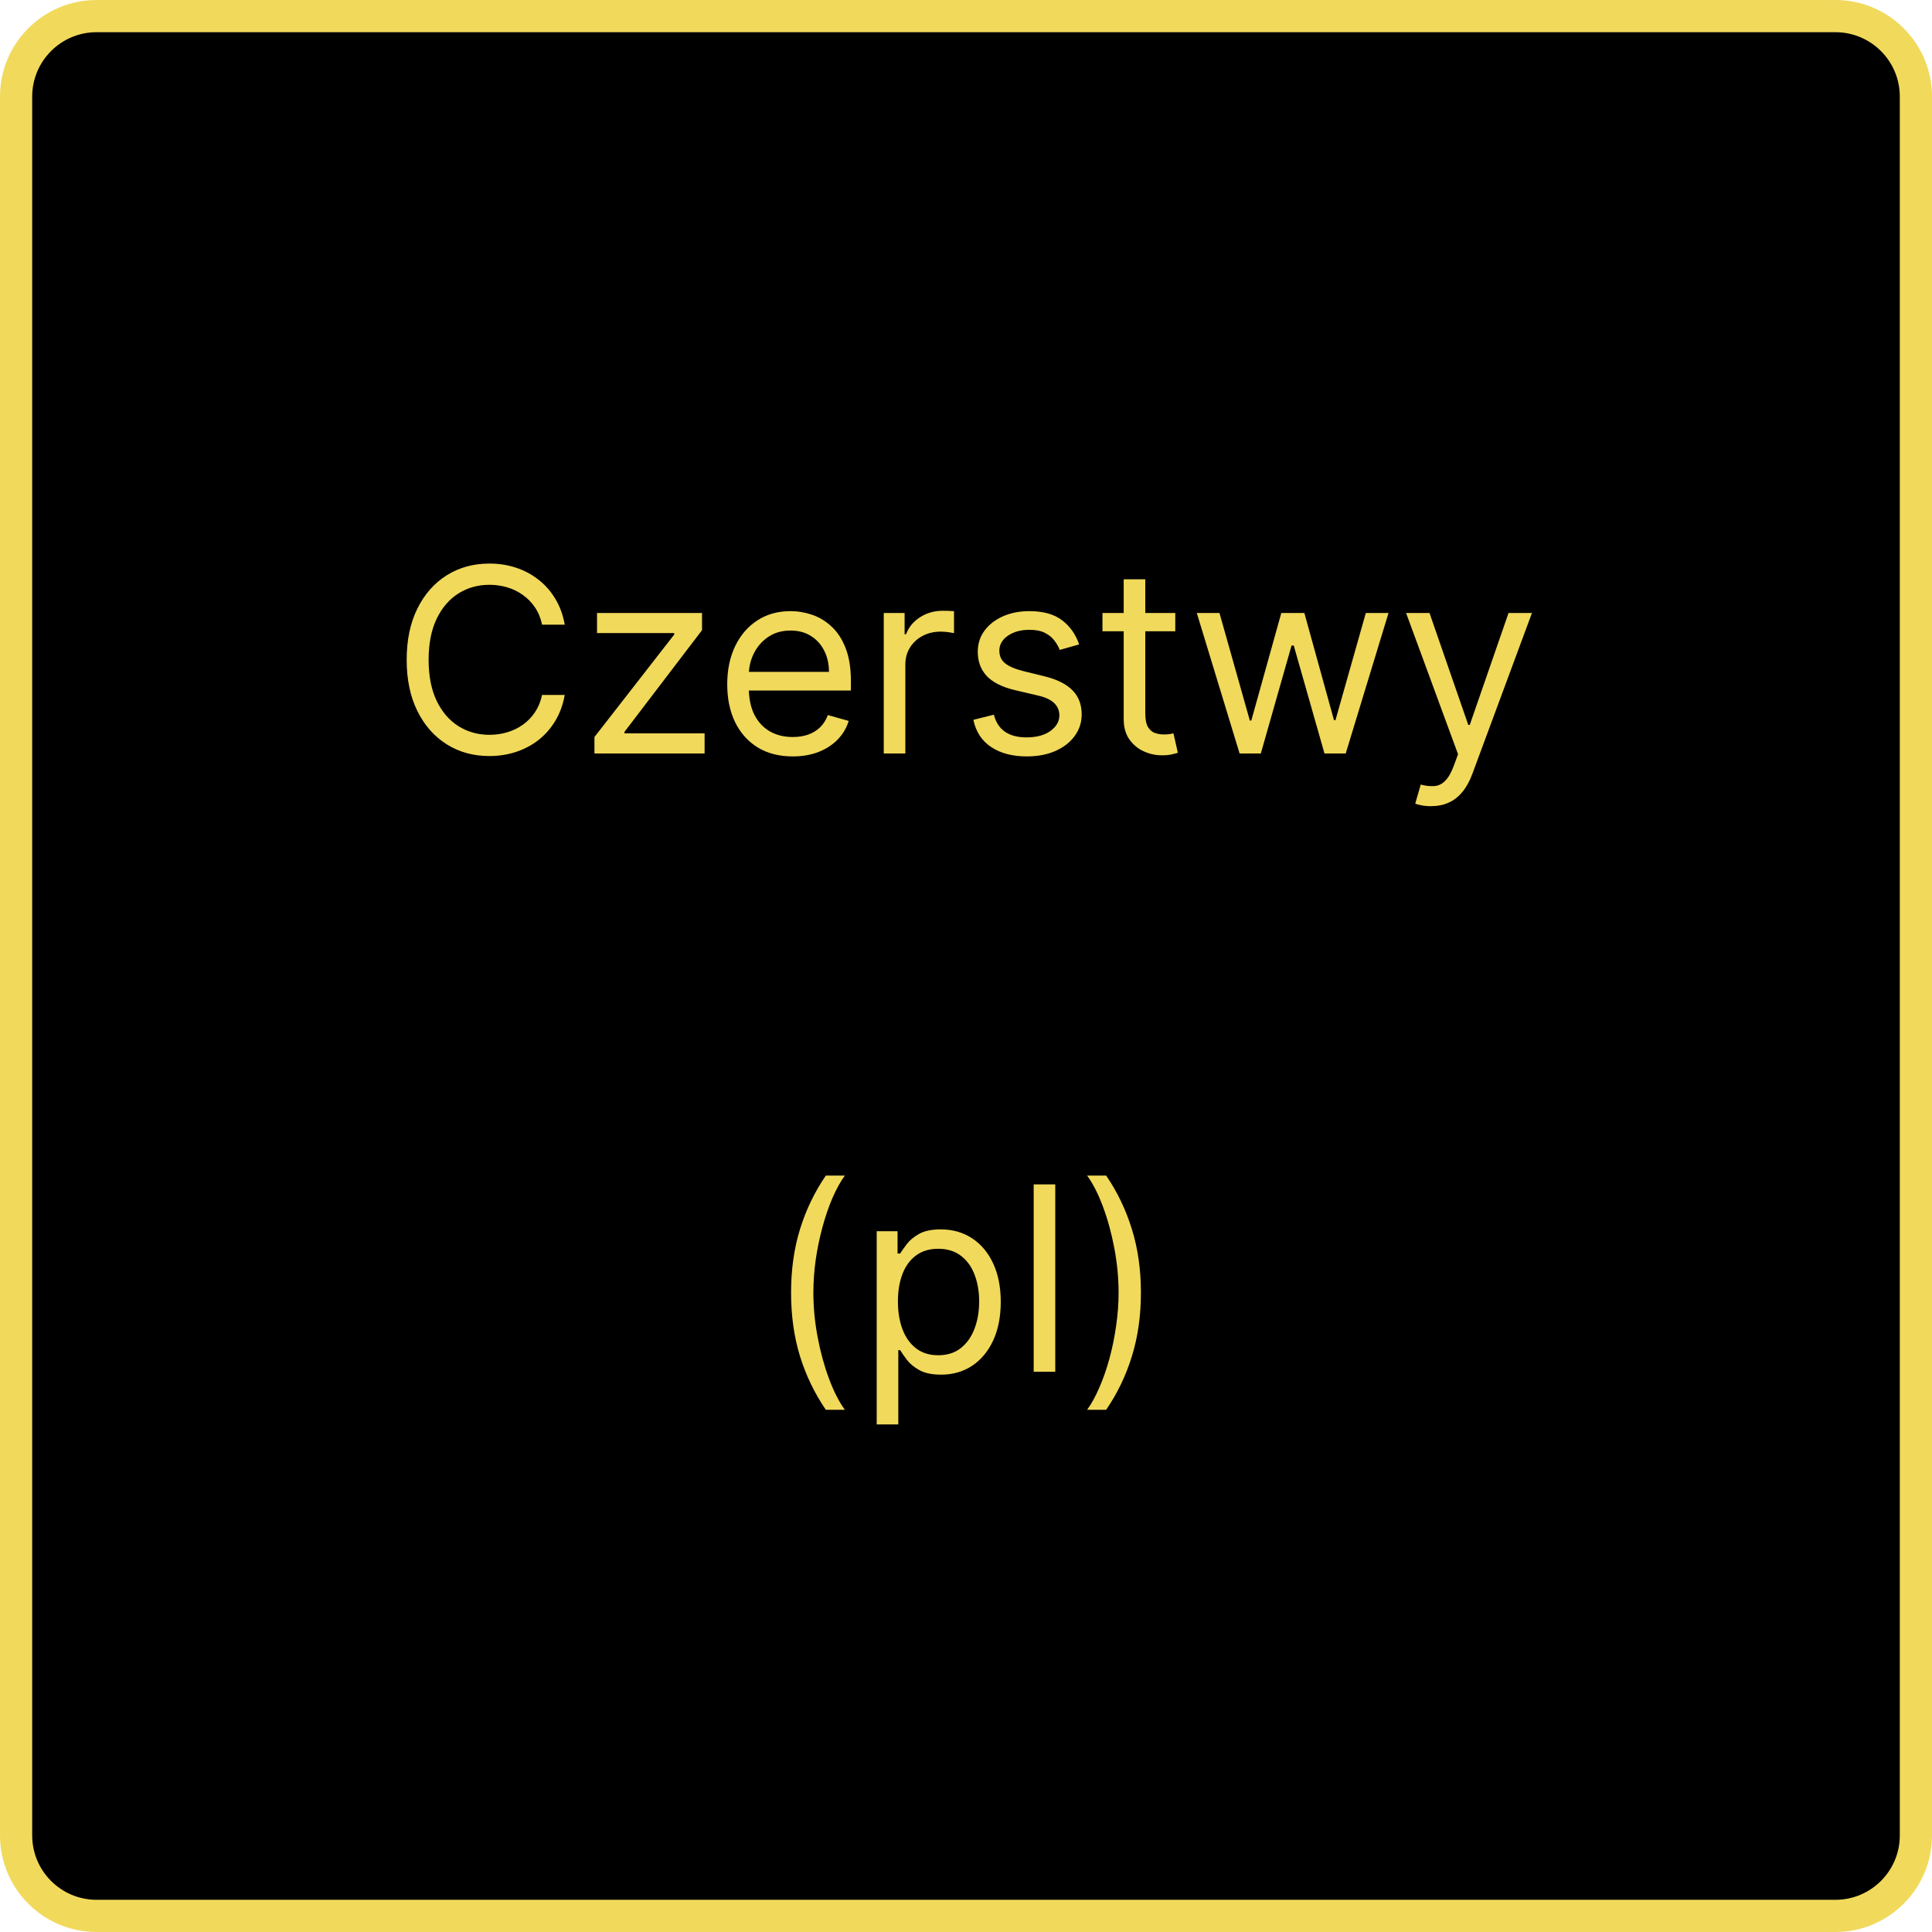
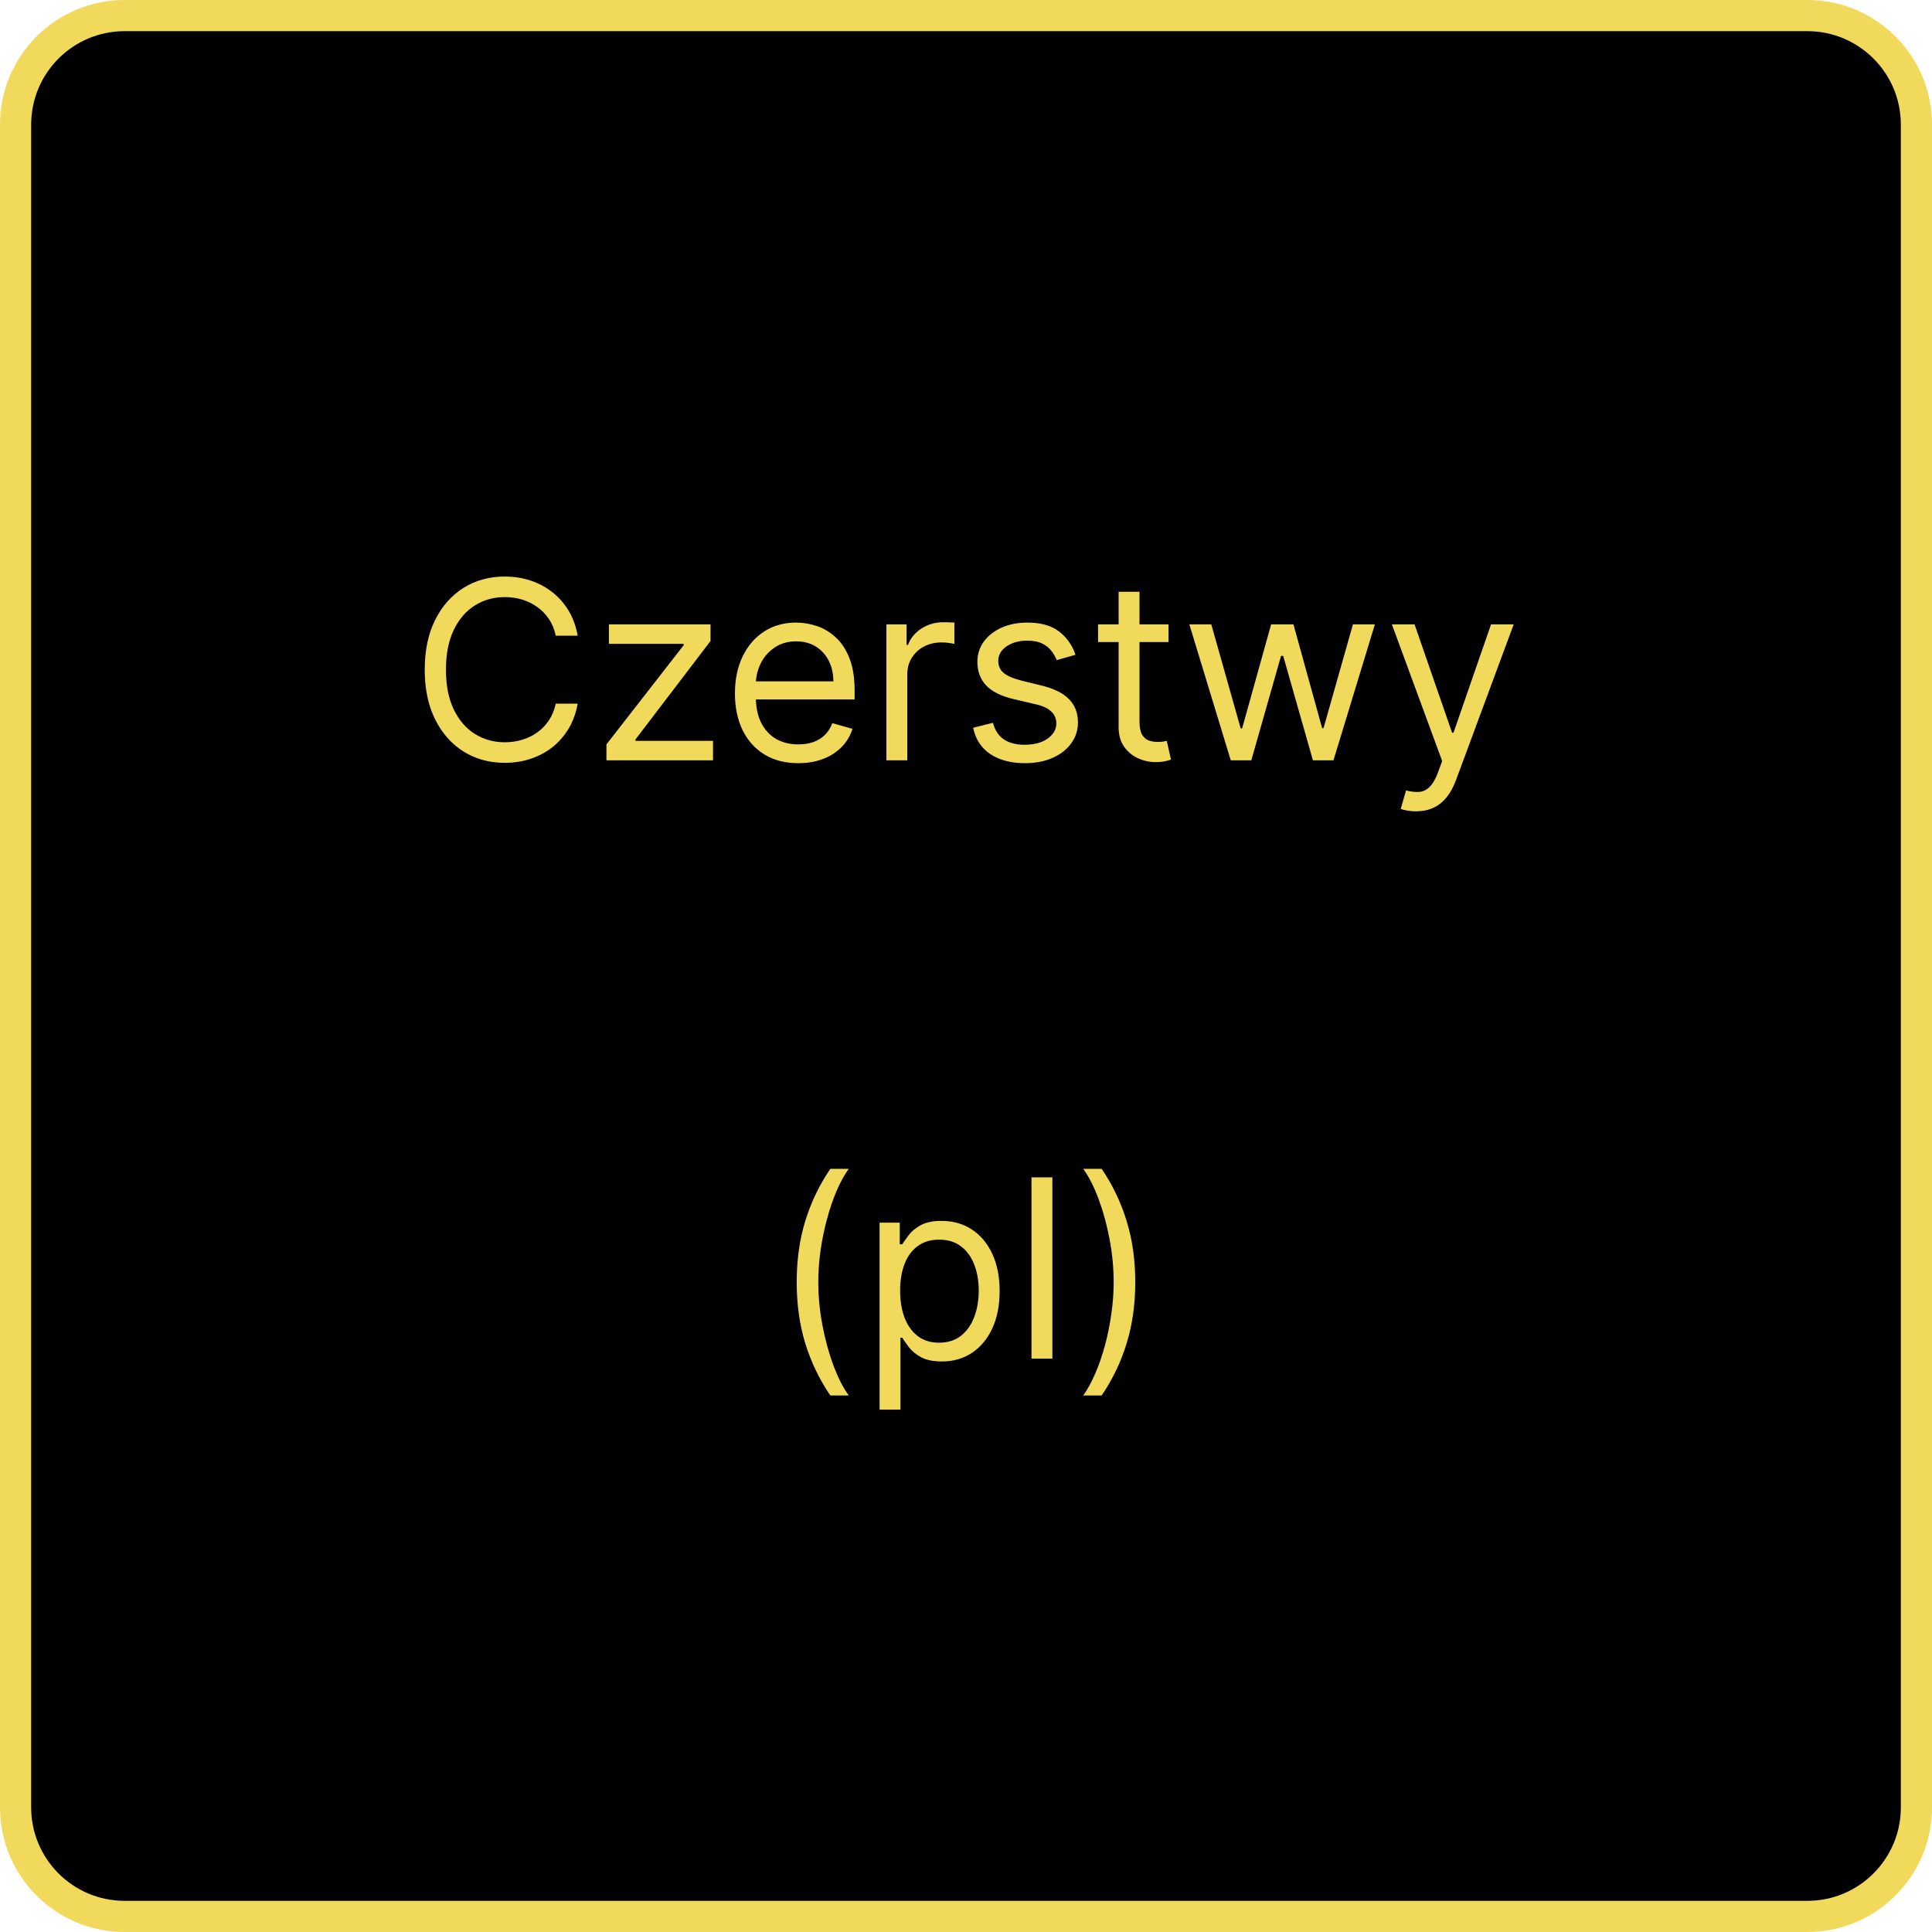
- <svg xmlns="http://www.w3.org/2000/svg" width="300" height="300" viewBox="0 0 300 300" fill="none">
-   <rect x="2.5" y="2.5" width="295" height="295" rx="12.5" fill="black" />
-   <rect x="2.5" y="2.5" width="295" height="295" rx="12.5" stroke="#F1D95B" stroke-width="5" />
-   <path d="M87.694 97H84.171C83.963 95.987 83.598 95.097 83.077 94.329C82.566 93.562 81.941 92.919 81.202 92.398C80.473 91.867 79.663 91.47 78.773 91.204C77.883 90.939 76.955 90.807 75.989 90.807C74.228 90.807 72.632 91.252 71.202 92.142C69.782 93.032 68.65 94.344 67.807 96.077C66.974 97.81 66.557 99.936 66.557 102.455C66.557 104.973 66.974 107.099 67.807 108.832C68.65 110.565 69.782 111.877 71.202 112.767C72.632 113.657 74.228 114.102 75.989 114.102C76.955 114.102 77.883 113.97 78.773 113.705C79.663 113.439 80.473 113.046 81.202 112.526C81.941 111.995 82.566 111.347 83.077 110.58C83.598 109.803 83.963 108.913 84.171 107.909H87.694C87.428 109.396 86.945 110.726 86.245 111.901C85.544 113.075 84.673 114.074 83.631 114.898C82.589 115.712 81.42 116.332 80.123 116.759C78.835 117.185 77.457 117.398 75.989 117.398C73.508 117.398 71.302 116.792 69.37 115.58C67.438 114.367 65.918 112.644 64.81 110.409C63.702 108.174 63.148 105.523 63.148 102.455C63.148 99.386 63.702 96.735 64.81 94.5C65.918 92.265 67.438 90.542 69.37 89.329C71.302 88.117 73.508 87.511 75.989 87.511C77.457 87.511 78.835 87.724 80.123 88.151C81.42 88.577 82.589 89.202 83.631 90.026C84.673 90.84 85.544 91.834 86.245 93.008C86.945 94.173 87.428 95.504 87.694 97ZM92.306 117V114.443L104.693 98.534V98.307H92.704V95.182H109.011V97.852L96.966 113.648V113.875H109.409V117H92.306ZM123.095 117.455C120.993 117.455 119.179 116.991 117.654 116.062C116.139 115.125 114.97 113.818 114.146 112.142C113.332 110.456 112.924 108.496 112.924 106.261C112.924 104.027 113.332 102.057 114.146 100.352C114.97 98.638 116.116 97.303 117.583 96.347C119.061 95.381 120.784 94.898 122.754 94.898C123.89 94.898 125.012 95.087 126.12 95.466C127.228 95.845 128.237 96.46 129.146 97.312C130.055 98.155 130.779 99.273 131.319 100.665C131.859 102.057 132.129 103.771 132.129 105.807V107.227H115.311V104.33H128.72C128.72 103.098 128.474 102 127.981 101.034C127.498 100.068 126.807 99.306 125.907 98.747C125.017 98.188 123.966 97.909 122.754 97.909C121.419 97.909 120.263 98.24 119.288 98.903C118.322 99.557 117.579 100.409 117.058 101.46C116.537 102.511 116.277 103.638 116.277 104.841V106.773C116.277 108.42 116.561 109.817 117.129 110.963C117.707 112.099 118.507 112.966 119.529 113.562C120.552 114.15 121.741 114.443 123.095 114.443C123.975 114.443 124.771 114.32 125.481 114.074C126.201 113.818 126.821 113.439 127.342 112.938C127.863 112.426 128.265 111.792 128.549 111.034L131.788 111.943C131.447 113.042 130.874 114.008 130.069 114.841C129.264 115.665 128.27 116.309 127.086 116.773C125.903 117.227 124.572 117.455 123.095 117.455ZM137.228 117V95.182H140.467V98.477H140.694C141.092 97.398 141.812 96.522 142.853 95.849C143.895 95.177 145.069 94.841 146.376 94.841C146.622 94.841 146.93 94.846 147.299 94.855C147.669 94.865 147.948 94.879 148.137 94.898V98.307C148.024 98.278 147.763 98.236 147.356 98.179C146.958 98.113 146.537 98.079 146.092 98.079C145.031 98.079 144.084 98.302 143.251 98.747C142.427 99.183 141.774 99.789 141.291 100.565C140.817 101.332 140.581 102.208 140.581 103.193V117H137.228ZM167.566 100.068L164.554 100.92C164.365 100.419 164.086 99.931 163.716 99.457C163.356 98.974 162.864 98.577 162.239 98.264C161.614 97.952 160.814 97.796 159.838 97.796C158.503 97.796 157.391 98.103 156.5 98.719C155.62 99.325 155.179 100.097 155.179 101.034C155.179 101.867 155.482 102.526 156.088 103.009C156.694 103.491 157.641 103.894 158.929 104.216L162.168 105.011C164.119 105.485 165.572 106.209 166.529 107.185C167.485 108.151 167.963 109.396 167.963 110.92C167.963 112.17 167.604 113.288 166.884 114.273C166.174 115.258 165.179 116.034 163.901 116.602C162.623 117.17 161.136 117.455 159.441 117.455C157.215 117.455 155.373 116.972 153.915 116.006C152.457 115.04 151.533 113.629 151.145 111.773L154.327 110.977C154.63 112.152 155.203 113.032 156.046 113.619C156.898 114.206 158.011 114.5 159.384 114.5C160.946 114.5 162.187 114.169 163.105 113.506C164.033 112.833 164.498 112.028 164.498 111.091C164.498 110.333 164.232 109.699 163.702 109.188C163.172 108.667 162.357 108.278 161.259 108.023L157.623 107.17C155.624 106.697 154.157 105.963 153.219 104.969C152.291 103.965 151.827 102.71 151.827 101.205C151.827 99.974 152.173 98.885 152.864 97.938C153.565 96.99 154.516 96.247 155.719 95.707C156.931 95.168 158.304 94.898 159.838 94.898C161.998 94.898 163.693 95.371 164.924 96.318C166.164 97.265 167.045 98.515 167.566 100.068ZM182.498 95.182V98.023H171.191V95.182H182.498ZM174.487 89.954H177.839V110.75C177.839 111.697 177.976 112.407 178.251 112.881C178.535 113.345 178.895 113.657 179.331 113.818C179.776 113.97 180.244 114.045 180.737 114.045C181.106 114.045 181.409 114.027 181.646 113.989C181.883 113.941 182.072 113.903 182.214 113.875L182.896 116.886C182.669 116.972 182.351 117.057 181.944 117.142C181.537 117.237 181.021 117.284 180.396 117.284C179.449 117.284 178.521 117.08 177.612 116.673C176.712 116.266 175.964 115.646 175.368 114.812C174.78 113.979 174.487 112.928 174.487 111.659V89.954ZM192.484 117L185.836 95.182H189.359L194.075 111.886H194.302L198.961 95.182H202.541L207.143 111.83H207.37L212.086 95.182H215.609L208.961 117H205.666L200.893 100.239H200.552L195.779 117H192.484ZM222.2 125.182C221.632 125.182 221.125 125.134 220.68 125.04C220.235 124.955 219.927 124.869 219.757 124.784L220.609 121.83C221.423 122.038 222.143 122.114 222.768 122.057C223.393 122 223.947 121.721 224.43 121.219C224.922 120.726 225.372 119.926 225.779 118.818L226.404 117.114L218.336 95.182H221.973L227.995 112.568H228.223L234.245 95.182H237.882L228.62 120.182C228.204 121.309 227.688 122.241 227.072 122.98C226.457 123.728 225.742 124.282 224.927 124.642C224.122 125.002 223.213 125.182 222.2 125.182ZM122.836 200.727C122.836 197.148 123.3 193.857 124.228 190.855C125.165 187.844 126.5 185.074 128.233 182.545H131.188C130.506 183.483 129.867 184.638 129.27 186.011C128.683 187.375 128.167 188.876 127.722 190.514C127.277 192.143 126.926 193.829 126.671 195.571C126.425 197.313 126.301 199.032 126.301 200.727C126.301 202.981 126.519 205.268 126.955 207.588C127.391 209.908 127.978 212.062 128.716 214.051C129.455 216.04 130.279 217.659 131.188 218.909H128.233C126.5 216.381 125.165 213.616 124.228 210.614C123.3 207.602 122.836 204.307 122.836 200.727ZM136.135 221.182V191.182H139.373V194.648H139.771C140.017 194.269 140.358 193.786 140.794 193.199C141.239 192.602 141.873 192.072 142.697 191.608C143.53 191.134 144.657 190.898 146.078 190.898C147.915 190.898 149.534 191.357 150.936 192.276C152.337 193.194 153.431 194.496 154.217 196.182C155.003 197.867 155.396 199.856 155.396 202.148C155.396 204.458 155.003 206.461 154.217 208.156C153.431 209.842 152.342 211.149 150.95 212.077C149.558 212.995 147.953 213.455 146.135 213.455C144.733 213.455 143.611 213.223 142.768 212.759C141.925 212.285 141.277 211.75 140.822 211.153C140.368 210.547 140.017 210.045 139.771 209.648H139.487V221.182H136.135ZM139.43 202.091C139.43 203.739 139.672 205.192 140.154 206.452C140.637 207.702 141.343 208.682 142.271 209.392C143.199 210.093 144.335 210.443 145.68 210.443C147.082 210.443 148.251 210.074 149.189 209.335C150.136 208.587 150.846 207.583 151.319 206.324C151.802 205.055 152.044 203.644 152.044 202.091C152.044 200.557 151.807 199.174 151.333 197.943C150.869 196.703 150.164 195.723 149.217 195.003C148.279 194.274 147.1 193.909 145.68 193.909C144.316 193.909 143.171 194.255 142.243 194.946C141.315 195.628 140.614 196.584 140.14 197.815C139.667 199.037 139.43 200.462 139.43 202.091ZM163.862 183.909V213H160.51V183.909H163.862ZM177.161 200.727C177.161 204.307 176.692 207.602 175.755 210.614C174.827 213.616 173.496 216.381 171.763 218.909H168.809C169.49 217.972 170.125 216.816 170.712 215.443C171.309 214.08 171.829 212.583 172.275 210.955C172.72 209.316 173.065 207.626 173.311 205.884C173.567 204.132 173.695 202.413 173.695 200.727C173.695 198.473 173.477 196.187 173.042 193.866C172.606 191.546 172.019 189.392 171.28 187.403C170.542 185.415 169.718 183.795 168.809 182.545H171.763C173.496 185.074 174.827 187.844 175.755 190.855C176.692 193.857 177.161 197.148 177.161 200.727Z" fill="#F1D95B" />
+ <svg xmlns="http://www.w3.org/2000/svg" width="310" height="310" viewBox="0 0 310 310" fill="none">
+   <rect x="2.5" y="2.5" width="305" height="305" rx="17.5" fill="black" />
+   <rect x="2.5" y="2.5" width="305" height="305" rx="17.5" stroke="#F1D95B" stroke-width="5" />
+   <path d="M92.694 102H89.171C88.963 100.987 88.598 100.097 88.077 99.329C87.566 98.562 86.941 97.919 86.202 97.398C85.473 96.867 84.663 96.47 83.773 96.204C82.883 95.939 81.955 95.807 80.989 95.807C79.228 95.807 77.632 96.252 76.202 97.142C74.782 98.032 73.65 99.344 72.807 101.077C71.974 102.81 71.557 104.936 71.557 107.455C71.557 109.973 71.974 112.099 72.807 113.832C73.65 115.565 74.782 116.877 76.202 117.767C77.632 118.657 79.228 119.102 80.989 119.102C81.955 119.102 82.883 118.97 83.773 118.705C84.663 118.439 85.473 118.046 86.202 117.526C86.941 116.995 87.566 116.347 88.077 115.58C88.598 114.803 88.963 113.913 89.171 112.909H92.694C92.428 114.396 91.945 115.726 91.245 116.901C90.544 118.075 89.673 119.074 88.631 119.898C87.589 120.712 86.42 121.332 85.123 121.759C83.835 122.185 82.457 122.398 80.989 122.398C78.508 122.398 76.302 121.792 74.37 120.58C72.438 119.367 70.918 117.644 69.81 115.409C68.702 113.174 68.148 110.523 68.148 107.455C68.148 104.386 68.702 101.735 69.81 99.5C70.918 97.265 72.438 95.542 74.37 94.329C76.302 93.117 78.508 92.511 80.989 92.511C82.457 92.511 83.835 92.724 85.123 93.151C86.42 93.577 87.589 94.202 88.631 95.026C89.673 95.84 90.544 96.834 91.245 98.008C91.945 99.173 92.428 100.504 92.694 102ZM97.306 122V119.443L109.693 103.534V103.307H97.704V100.182H114.011V102.852L101.966 118.648V118.875H114.409V122H97.306ZM128.095 122.455C125.993 122.455 124.179 121.991 122.654 121.062C121.139 120.125 119.97 118.818 119.146 117.142C118.332 115.456 117.924 113.496 117.924 111.261C117.924 109.027 118.332 107.057 119.146 105.352C119.97 103.638 121.116 102.303 122.583 101.347C124.061 100.381 125.784 99.898 127.754 99.898C128.89 99.898 130.012 100.087 131.12 100.466C132.228 100.845 133.237 101.46 134.146 102.312C135.055 103.155 135.779 104.273 136.319 105.665C136.859 107.057 137.129 108.771 137.129 110.807V112.227H120.311V109.33H133.72C133.72 108.098 133.474 107 132.981 106.034C132.498 105.068 131.807 104.306 130.907 103.747C130.017 103.188 128.966 102.909 127.754 102.909C126.419 102.909 125.263 103.241 124.288 103.903C123.322 104.557 122.579 105.409 122.058 106.46C121.537 107.511 121.277 108.638 121.277 109.841V111.773C121.277 113.42 121.561 114.817 122.129 115.963C122.707 117.099 123.507 117.966 124.529 118.562C125.552 119.15 126.741 119.443 128.095 119.443C128.975 119.443 129.771 119.32 130.481 119.074C131.201 118.818 131.821 118.439 132.342 117.938C132.863 117.426 133.265 116.792 133.549 116.034L136.788 116.943C136.447 118.042 135.874 119.008 135.069 119.841C134.264 120.665 133.27 121.309 132.086 121.773C130.903 122.227 129.572 122.455 128.095 122.455ZM142.228 122V100.182H145.467V103.477H145.694C146.092 102.398 146.812 101.522 147.853 100.849C148.895 100.177 150.069 99.841 151.376 99.841C151.622 99.841 151.93 99.846 152.299 99.855C152.669 99.865 152.948 99.879 153.137 99.898V103.307C153.024 103.278 152.763 103.236 152.356 103.179C151.958 103.113 151.537 103.08 151.092 103.08C150.031 103.08 149.084 103.302 148.251 103.747C147.427 104.183 146.774 104.789 146.291 105.565C145.817 106.332 145.581 107.208 145.581 108.193V122H142.228ZM172.566 105.068L169.554 105.92C169.365 105.419 169.086 104.931 168.716 104.457C168.356 103.974 167.864 103.577 167.239 103.264C166.614 102.952 165.814 102.795 164.838 102.795C163.503 102.795 162.391 103.103 161.5 103.719C160.62 104.325 160.179 105.097 160.179 106.034C160.179 106.867 160.482 107.526 161.088 108.009C161.694 108.491 162.641 108.894 163.929 109.216L167.168 110.011C169.119 110.485 170.572 111.209 171.529 112.185C172.485 113.151 172.963 114.396 172.963 115.92C172.963 117.17 172.604 118.288 171.884 119.273C171.174 120.258 170.179 121.034 168.901 121.602C167.623 122.17 166.136 122.455 164.441 122.455C162.215 122.455 160.373 121.972 158.915 121.006C157.457 120.04 156.533 118.629 156.145 116.773L159.327 115.977C159.63 117.152 160.203 118.032 161.046 118.619C161.898 119.206 163.011 119.5 164.384 119.5C165.946 119.5 167.187 119.169 168.105 118.506C169.033 117.833 169.498 117.028 169.498 116.091C169.498 115.333 169.232 114.699 168.702 114.188C168.172 113.667 167.357 113.278 166.259 113.023L162.623 112.17C160.624 111.697 159.157 110.963 158.219 109.969C157.291 108.965 156.827 107.71 156.827 106.205C156.827 104.973 157.173 103.884 157.864 102.938C158.565 101.991 159.516 101.247 160.719 100.707C161.931 100.168 163.304 99.898 164.838 99.898C166.998 99.898 168.693 100.371 169.924 101.318C171.164 102.265 172.045 103.515 172.566 105.068ZM187.498 100.182V103.023H176.191V100.182H187.498ZM179.487 94.954H182.839V115.75C182.839 116.697 182.976 117.407 183.251 117.881C183.535 118.345 183.895 118.657 184.331 118.818C184.776 118.97 185.244 119.045 185.737 119.045C186.106 119.045 186.409 119.027 186.646 118.989C186.883 118.941 187.072 118.903 187.214 118.875L187.896 121.886C187.669 121.972 187.351 122.057 186.944 122.142C186.537 122.237 186.021 122.284 185.396 122.284C184.449 122.284 183.521 122.08 182.612 121.673C181.712 121.266 180.964 120.646 180.368 119.812C179.78 118.979 179.487 117.928 179.487 116.659V94.954ZM197.484 122L190.836 100.182H194.359L199.075 116.886H199.302L203.961 100.182H207.541L212.143 116.83H212.37L217.086 100.182H220.609L213.961 122H210.666L205.893 105.239H205.552L200.779 122H197.484ZM227.2 130.182C226.632 130.182 226.125 130.134 225.68 130.04C225.235 129.955 224.927 129.869 224.757 129.784L225.609 126.83C226.423 127.038 227.143 127.114 227.768 127.057C228.393 127 228.947 126.721 229.43 126.219C229.922 125.726 230.372 124.926 230.779 123.818L231.404 122.114L223.336 100.182H226.973L232.995 117.568H233.223L239.245 100.182H242.882L233.62 125.182C233.204 126.309 232.688 127.241 232.072 127.98C231.457 128.728 230.742 129.282 229.927 129.642C229.122 130.002 228.213 130.182 227.2 130.182ZM127.836 205.727C127.836 202.148 128.3 198.857 129.228 195.855C130.165 192.844 131.5 190.074 133.233 187.545H136.188C135.506 188.483 134.867 189.638 134.27 191.011C133.683 192.375 133.167 193.876 132.722 195.514C132.277 197.143 131.926 198.829 131.671 200.571C131.425 202.313 131.301 204.032 131.301 205.727C131.301 207.981 131.519 210.268 131.955 212.588C132.391 214.908 132.978 217.062 133.716 219.051C134.455 221.04 135.279 222.659 136.188 223.909H133.233C131.5 221.381 130.165 218.616 129.228 215.614C128.3 212.602 127.836 209.307 127.836 205.727ZM141.135 226.182V196.182H144.373V199.648H144.771C145.017 199.269 145.358 198.786 145.794 198.199C146.239 197.602 146.873 197.072 147.697 196.608C148.53 196.134 149.657 195.898 151.078 195.898C152.915 195.898 154.534 196.357 155.936 197.276C157.337 198.194 158.431 199.496 159.217 201.182C160.003 202.867 160.396 204.856 160.396 207.148C160.396 209.458 160.003 211.461 159.217 213.156C158.431 214.842 157.342 216.149 155.95 217.077C154.558 217.995 152.953 218.455 151.135 218.455C149.733 218.455 148.611 218.223 147.768 217.759C146.925 217.285 146.277 216.75 145.822 216.153C145.368 215.547 145.017 215.045 144.771 214.648H144.487V226.182H141.135ZM144.43 207.091C144.43 208.739 144.672 210.192 145.154 211.452C145.637 212.702 146.343 213.682 147.271 214.392C148.199 215.093 149.335 215.443 150.68 215.443C152.082 215.443 153.251 215.074 154.189 214.335C155.136 213.587 155.846 212.583 156.319 211.324C156.802 210.055 157.044 208.644 157.044 207.091C157.044 205.557 156.807 204.174 156.333 202.943C155.869 201.703 155.164 200.723 154.217 200.003C153.279 199.274 152.1 198.909 150.68 198.909C149.316 198.909 148.171 199.255 147.243 199.946C146.315 200.628 145.614 201.584 145.14 202.815C144.667 204.037 144.43 205.462 144.43 207.091ZM168.862 188.909V218H165.51V188.909H168.862ZM182.161 205.727C182.161 209.307 181.692 212.602 180.755 215.614C179.827 218.616 178.496 221.381 176.763 223.909H173.809C174.49 222.972 175.125 221.816 175.712 220.443C176.309 219.08 176.829 217.583 177.275 215.955C177.72 214.316 178.065 212.626 178.311 210.884C178.567 209.132 178.695 207.413 178.695 205.727C178.695 203.473 178.477 201.187 178.042 198.866C177.606 196.546 177.019 194.392 176.28 192.403C175.542 190.415 174.718 188.795 173.809 187.545H176.763C178.496 190.074 179.827 192.844 180.755 195.855C181.692 198.857 182.161 202.148 182.161 205.727Z" fill="#F1D95B" />
</svg>
